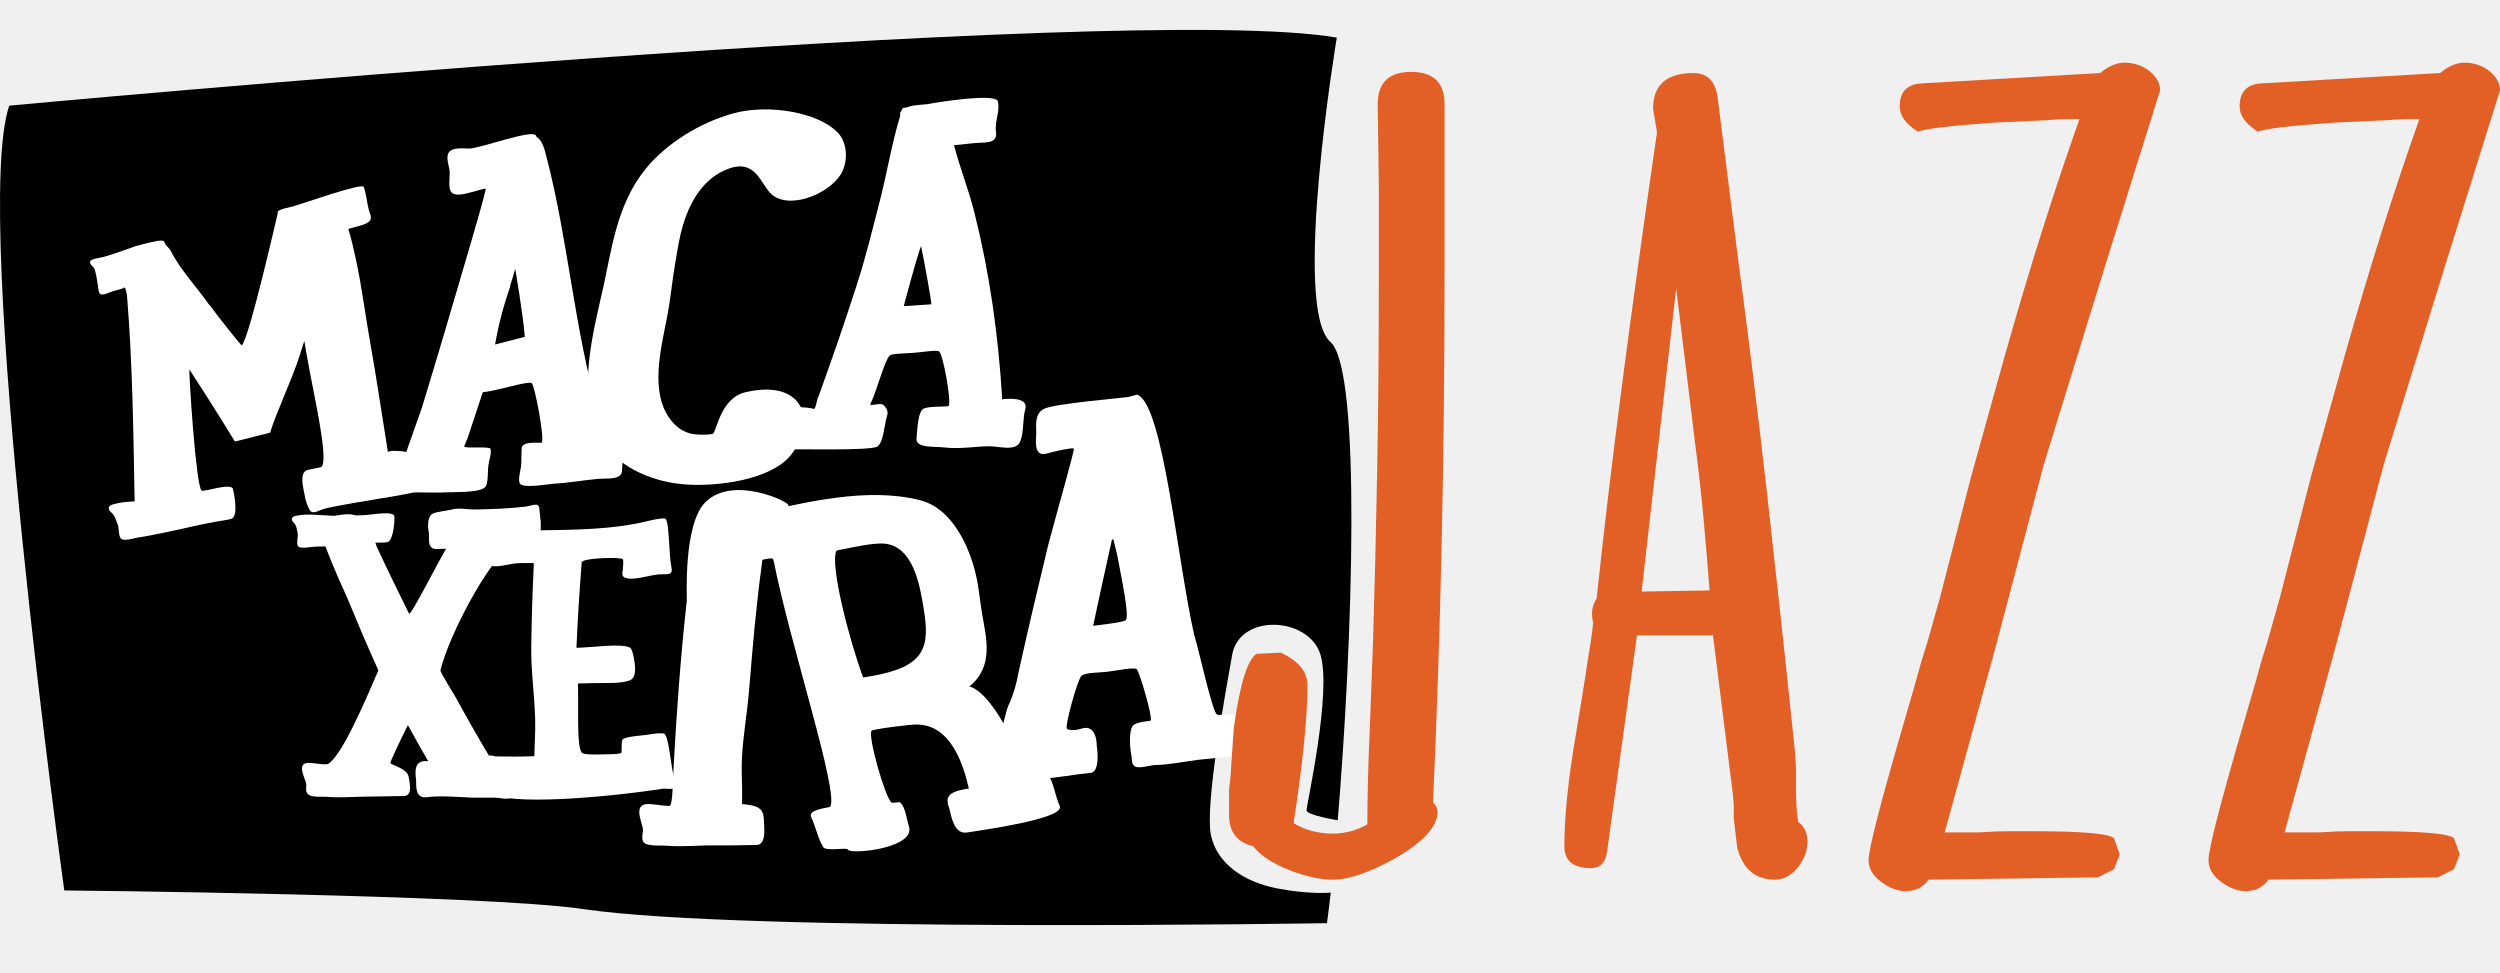
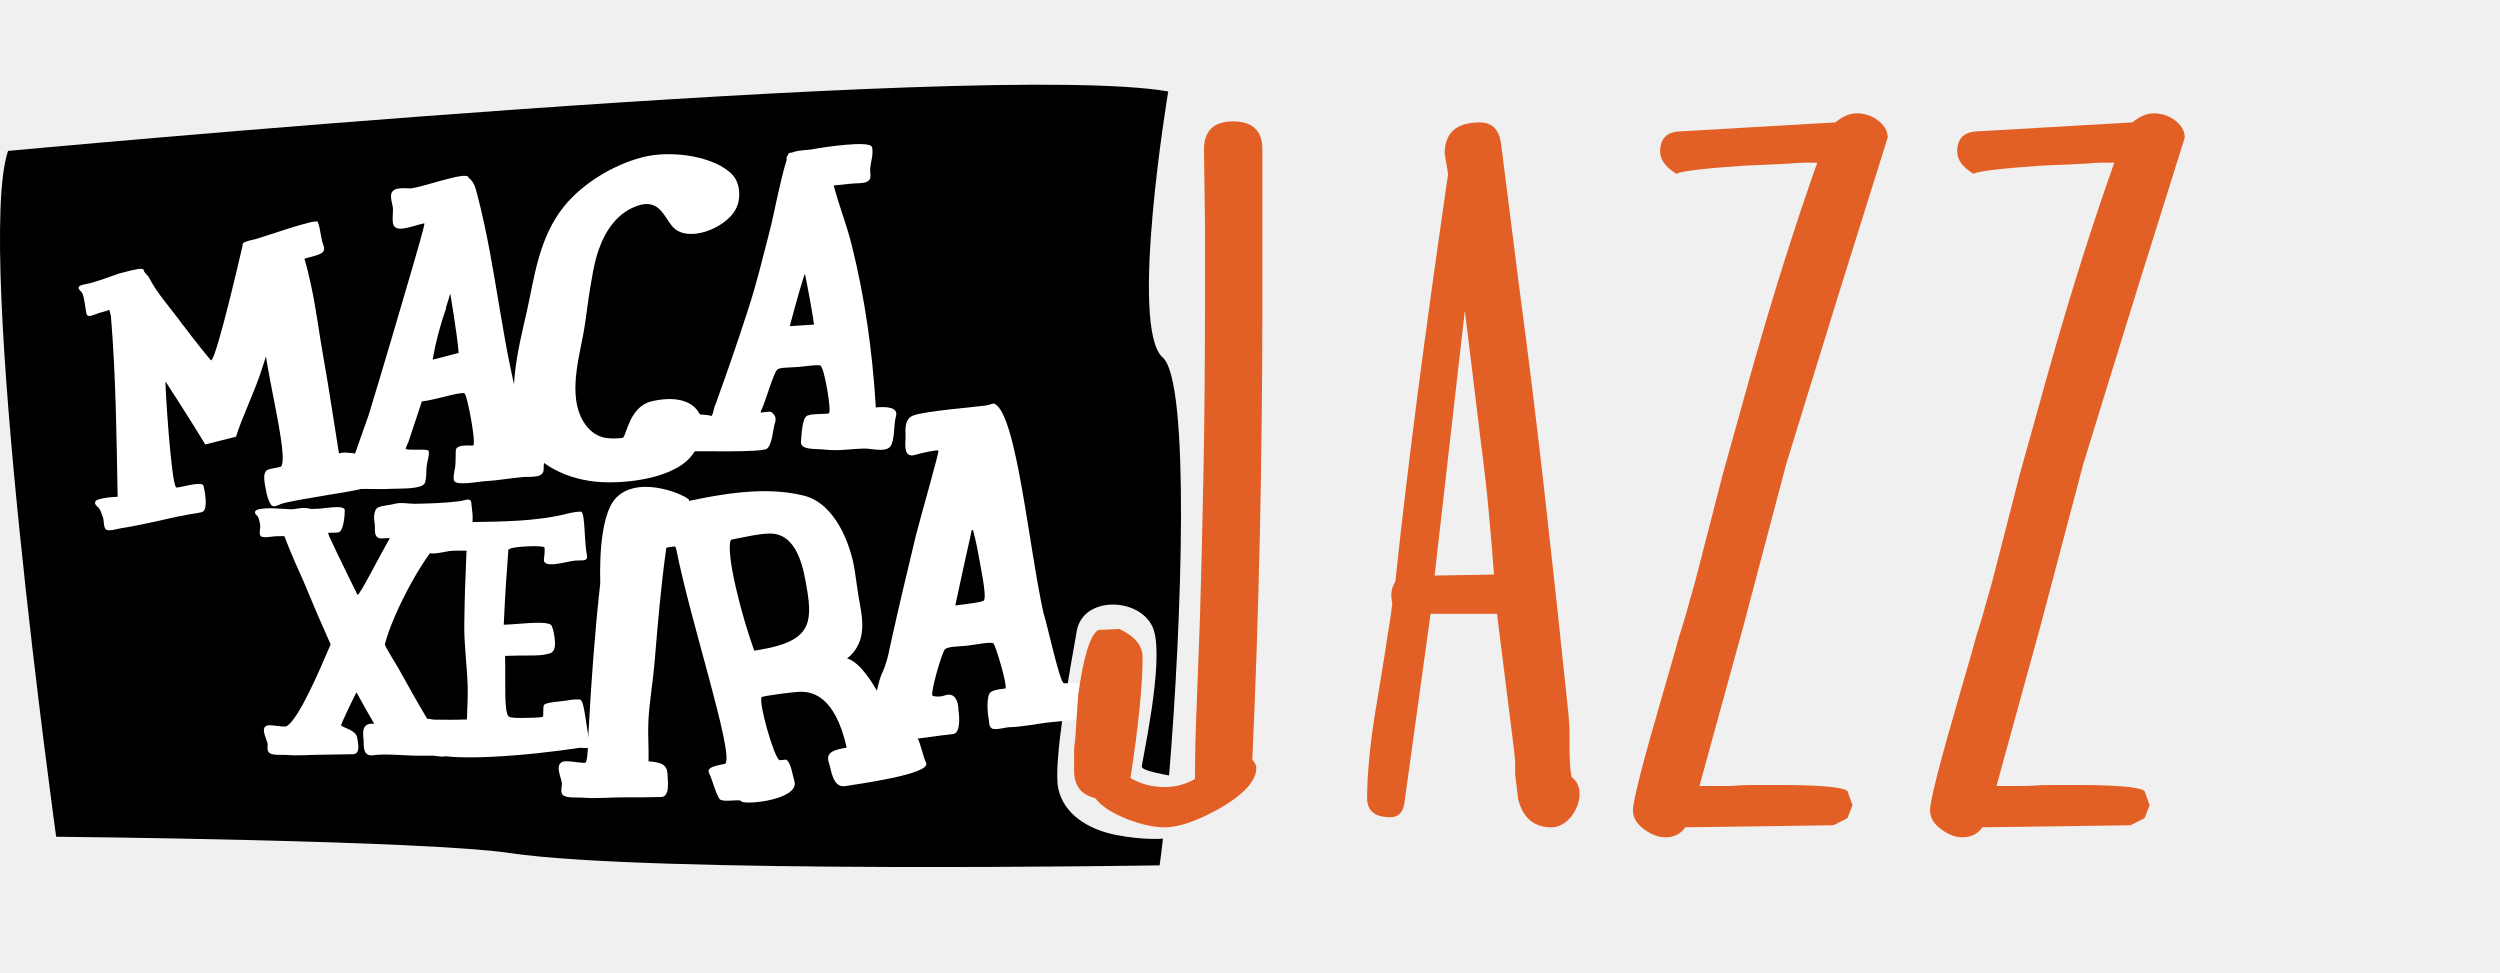
- <svg xmlns="http://www.w3.org/2000/svg" version="1.1" id="svg3013" x="0px" y="0px" width="167.15px" height="65px" viewBox="27.699 -1.933 167.15 65" enable-background="new 27.699 -1.933 167.15 65" xml:space="preserve">
+ <svg xmlns="http://www.w3.org/2000/svg" version="1.1" id="svg3013" x="0px" y="0px" width="167.15px" height="65px" viewBox="0 0 167.15 65" enable-background="new 0 0 167.15 65" xml:space="preserve">
  <g>
-     <path d="M116.673,57.746c-0.085,0.757-0.171,1.445-0.255,2.044c0,0-39.064,0.643-49.666-0.936   c-6.635-0.985-34.755-1.252-34.755-1.252s-6.241-44.932-3.682-52.47c0,0,74.796-6.984,88.763-4.55c0,0-3.025,18.088-0.423,20.354   c2.104,1.831,1.465,20.289,0.485,31.975c0,0-2.066-0.338-2.084-0.657c-0.018-0.323,1.707-7.907,0.924-10.433   c-0.783-2.522-5.402-2.773-5.901,0.035c-0.498,2.808-1.814,10.06-1.422,12.017c0.39,1.956,2.238,3.161,4.408,3.589   C115.233,57.886,116.673,57.746,116.673,57.746" />
-     <path fill="#FFFFFF" d="M49.248,32.125c-0.322,0.108-0.662,0.368-0.855,0.017c-0.178-0.326-0.284-0.672-0.34-1.047   c-0.005-0.036-0.009-0.054-0.015-0.085c0.005,0.031,0.008,0.049,0.015,0.085c-0.05-0.317-0.385-1.433,0.203-1.601   c0.333-0.095,0.911-0.162,0.957-0.225c0.465-0.636-0.585-4.998-1.004-7.457c-0.064-0.381-0.097-0.57-0.164-0.949   c-0.127,0.399-0.19,0.597-0.32,0.997c-0.462,1.486-1.59,3.86-1.965,5.135c-0.956,0.244-1.428,0.361-2.356,0.593   c-1.11-1.851-3.037-4.813-3.037-4.813c-0.062,0.023,0.427,7.842,0.815,8.1c0.14,0.09,1.973-0.543,2.088-0.124   c0.079,0.288,0.368,1.722-0.049,1.977c-0.146,0.091-0.823,0.164-1.089,0.219c-0.494,0.096-1.008,0.185-1.461,0.295   c-0.831,0.195-2.992,0.664-3.751,0.764c-0.254,0.034-0.877,0.258-1.111,0.09c-0.199-0.143-0.149-0.762-0.238-0.956   c-0.086-0.188-0.179-0.616-0.427-0.806c-0.196-0.147-0.289-0.424,0.07-0.533c0.45-0.138,0.975-0.192,1.487-0.21   c-0.085-4.598-0.136-9.196-0.512-13.782c-0.038-0.183-0.093-0.485-0.146-0.512c-0.036-0.019-0.104,0.052-0.215,0.079   c-0.328,0.078-0.684,0.191-1.029,0.327c-0.519,0.203-0.491-0.162-0.523-0.335c-0.088-0.479-0.12-0.953-0.268-1.33   c-0.064-0.167-0.379-0.319-0.274-0.511c0.087-0.16,0.59-0.206,0.841-0.27c0.324-0.082,1.106-0.339,1.942-0.642   c0.016-0.003,0.023-0.006,0.038-0.009c0.104-0.056,0.292-0.104,0.632-0.194c0.753-0.196,1.434-0.359,1.494-0.19   c0.025,0.07,0.062,0.167,0.09,0.204c0.06,0.077,0.251,0.238,0.348,0.425c0.635,1.253,1.731,2.4,2.595,3.632   c-0.001-0.009-0.002-0.016-0.005-0.027c0.685,0.936,2.112,2.706,2.139,2.701c0.425-0.101,2.419-8.826,2.419-8.826   c-0.015-0.058-0.016-0.085,0.015-0.126c0.134-0.171,0.742-0.265,1.039-0.348c0.676-0.188,4.571-1.579,4.691-1.293   c0.165,0.394,0.212,0.996,0.333,1.484c0.114,0.461,0.478,0.822-0.572,1.108c-0.315,0.086-0.472,0.128-0.786,0.214   c0.206,0.672,0.36,1.355,0.508,2.038c0.395,1.82,0.625,3.724,0.958,5.581c0.436,2.427,0.792,4.917,1.2,7.417   c0.275-0.051,0.413-0.078,0.688-0.129c0.873-0.166,0.762,0.808,0.952,1.167c0.146,0.273,0.351,1.229,0.019,1.536   C55.146,31.13,50.189,31.813,49.248,32.125" />
-     <path fill="#FFFFFF" d="M53.389,28.532c0.199-0.469,0.902-0.308,1.473-0.248c0.416-1.172,0.626-1.758,1.038-2.934   c1.132-3.705,2.225-7.425,3.309-11.141c0.283-0.974,1.013-3.463,0.956-3.525c-0.032-0.034-0.503,0.12-0.765,0.186   c-0.481,0.12-1.333,0.416-1.567-0.02c-0.166-0.306-0.058-0.905-0.067-1.263c-0.012-0.358-0.228-0.83-0.121-1.196   C57.792,7.879,58.639,7.992,59.04,8c0.759,0.011,4.354-1.361,4.502-0.849c0,0.014,0,0.021,0,0.034   c0.445,0.295,0.56,0.852,0.691,1.358c1.479,5.654,1.865,11.652,3.538,17.325c-0.015-0.012-0.023-0.018-0.04-0.031   c0.152,0.5,0.228,0.75,0.38,1.252c0.448-0.042,0.782-0.009,1.012,0.077c0.468,0.173,0.158,1.864,0.17,2.31   c0.021,0.724-1.022,0.553-1.664,0.613c-0.972,0.091-1.95,0.269-2.947,0.321c-0.4,0.023-2.155,0.371-2.254-0.08   c-0.086-0.385,0.117-0.89,0.122-1.269c0.003-0.346,0.02-0.654,0.024-0.997c0.006-0.568,1.3-0.341,1.348-0.407   c0.201-0.28-0.478-3.853-0.672-3.974c-0.262-0.166-2.288,0.519-3.272,0.61c-0.415,1.27-0.627,1.901-1.048,3.165   c0-0.015,0-0.02,0.002-0.032c-0.047,0.101-0.208,0.485-0.193,0.5c0.123,0.146,1.726-0.043,1.764,0.164   c0.062,0.333-0.115,0.778-0.16,1.162c-0.044,0.374,0.01,0.825-0.126,1.257c-0.164,0.521-1.895,0.439-2.447,0.47   c-0.949,0.054-1.86-0.013-2.811,0.018c-0.573,0.019-1.843-0.001-1.716-0.648C53.354,29.774,53.172,29.045,53.389,28.532    M62.789,20.587c-0.12-1.522-0.643-4.548-0.643-4.548c-0.001,0-0.216,0.779-0.347,1.152c0.016-0.015,0.024-0.023,0.041-0.037   c-0.474,1.327-0.809,2.628-1.041,3.948C61.594,20.899,61.992,20.796,62.789,20.587" />
-     <path fill="#FFFFFF" d="M68.013,17.367c0.569-2.508,0.891-5.609,2.874-8.035c1.384-1.694,3.667-3.106,5.909-3.703   c2.307-0.614,5.656-0.058,6.948,1.339c0.604,0.652,0.68,1.881,0.196,2.708c-0.832,1.42-3.654,2.514-4.778,1.257   c-0.701-0.787-1.055-2.377-3.046-1.466c-1.634,0.748-2.403,2.443-2.772,3.719c-0.229,0.789-0.344,1.567-0.483,2.366   c-0.219,1.25-0.325,2.53-0.58,3.818c-0.419,2.122-1.142,4.98,0.274,6.79c0.288,0.37,0.683,0.708,1.244,0.877   c0.473,0.143,1.468,0.097,1.567,0.027c0.259-0.18,0.504-2.379,2.172-2.772c3.672-0.862,4.792,1.596,3.187,4.001   c-1.261,1.893-5.229,2.36-7.417,2.146c-2.73-0.265-4.868-1.667-5.646-3.375C66.338,24.154,67.313,20.457,68.013,17.367" />
-     <path fill="#FFFFFF" d="M95.917,27.57c-0.268,0.714-1.458,0.326-2.059,0.333c-0.923,0.007-2.021,0.207-3.041,0.079   c-0.64-0.082-1.917,0.073-1.837-0.619c0.004-0.041,0.006-0.061,0.011-0.102c-0.005,0.041-0.007,0.061-0.011,0.102   c0.045-0.396,0.058-1.825,0.504-1.99c0.469-0.174,1.568-0.081,1.641-0.171c0.198-0.25-0.356-3.419-0.639-3.637   c-0.154-0.121-1.143,0.053-1.739,0.096c-0.515,0.039-1.402,0.035-1.56,0.178c-0.329,0.302-0.794,2.109-1.239,3.135   c0.004-0.04,0.007-0.059,0.013-0.097c-0.013,0.097-0.08,0.254-0.071,0.262c0.048,0.045,0.702-0.131,0.842-0.018   c0.229,0.186,0.393,0.441,0.265,0.791c-0.156,0.426-0.21,1.745-0.644,2.013c-0.462,0.288-5.309,0.154-5.605,0.191   c-0.507,0.066-1.97,0.376-1.791-0.275c0.123-0.449,0.275-0.84,0.387-1.31c0.083-0.346,0.096-0.708,0.349-1.054   c0.237-0.326,2.109-0.171,2.352-0.092c0.029,0.01,0.062,0.038,0.078,0.029c0.159-0.107,0.162-0.612,0.315-0.876   c1.056-2.943,1.572-4.419,2.523-7.351c0.623-1.905,1.058-3.739,1.543-5.603c0.5-1.919,0.803-3.878,1.379-5.761   c0-0.073,0-0.109-0.001-0.182c0.001-0.092,0.078-0.131,0.114-0.226c0.038-0.094,0.076-0.128,0.076-0.128   c0.152-0.016,0.271-0.037,0.343-0.065c0.402-0.162,1.067-0.146,1.367-0.203c0.819-0.156,4.504-0.728,4.635-0.173   c0.157,0.674-0.226,1.34-0.127,2.025c0.126,0.861-0.755,0.691-1.512,0.77c-0.517,0.054-0.775,0.08-1.293,0.134   c0.396,1.527,0.984,2.982,1.37,4.529c1.02,4.09,1.58,8.082,1.846,12.357c-0.003,0.04-0.005,0.06-0.009,0.1   c0.901-0.097,1.734,0.009,1.559,0.653C96.062,26.089,96.173,26.888,95.917,27.57 M89.88,17.719   c-0.002,0.014-0.002,0.02-0.003,0.032c-0.172-1.103-0.589-3.215-0.589-3.215c-0.067,0-0.734,2.374-1.042,3.545   c0.001-0.014,0.001-0.019,0.003-0.031c-0.049,0.194-0.075,0.292-0.125,0.487c0.632-0.052,1.258-0.072,1.848-0.123   C89.935,18.136,89.918,17.997,89.88,17.719" />
-     <path fill="#FFFFFF" d="M61.911,34.519c-1.466,0.868-4.181,5.965-4.768,8.37c-0.023,0.097,0.879,1.551,1.001,1.764   c0.98,1.777,1.493,2.679,2.571,4.485c0.938-0.133,1.113,0.053,1.273,0.671c0.002,0.035,0.002,0.053,0.004,0.082   c-0.002-0.029-0.002-0.047-0.004-0.082c0.022,0.353,0.216,1.244-0.099,1.566c-0.191,0.196-0.79,0.032-1.071,0.023   c-0.523-0.012-1.11,0.018-1.638-0.006c-0.927-0.041-2.138-0.141-2.907-0.026c-0.849,0.126-0.731-0.763-0.753-1.111   c-0.021-0.35-0.195-1.117,0.408-1.279c0.111-0.026,0.237-0.021,0.397-0.021c-0.557-0.965-0.829-1.448-1.354-2.405   c-0.417,0.816-1.205,2.476-1.172,2.534c0.093,0.165,1.177,0.353,1.234,0.98c0.022,0.258,0.318,1.234-0.354,1.226   c-0.96,0.018-1.437,0.023-2.377,0.038c-0.926,0.006-1.863,0.091-2.737,0.015c-0.293-0.026-0.963,0.053-1.236-0.141   c-0.272-0.193-0.111-0.599-0.165-0.78c-0.127-0.452-0.673-1.405,0.257-1.347c0.396,0.023,1.075,0.162,1.233,0.06   c0.931-0.616,2.419-4.093,3.343-6.245c-0.875-1.956-1.283-2.921-2.068-4.814c-0.272-0.604-0.977-2.152-1.475-3.475   c-0.268,0.007-0.403,0.01-0.669,0.013c-0.26,0.005-0.93,0.167-1.136-0.006c-0.17-0.141,0.002-0.705-0.045-0.877   c-0.048-0.17-0.066-0.554-0.27-0.723c-0.167-0.137-0.221-0.386,0.183-0.462c0.764-0.146,1.476-0.035,2.169-0.01   c0.103,0.003,0.272,0.027,0.408,0.013c0.245-0.03,0.494-0.088,0.756-0.099c0.225-0.004,0.45,0.011,0.634,0.078   c0.227-0.007,0.34-0.01,0.568-0.018c0.495-0.018,2-0.324,2.021,0.1c0.013,0.264-0.059,1.503-0.43,1.689   c-0.114,0.059-0.58,0.044-0.848,0.051c0.051,0.15,0.078,0.227,0.127,0.373c0.001-0.011,0.001-0.017,0.001-0.023   c0.671,1.459,2.13,4.405,2.13,4.405c0.177,0.016,1.631-2.885,2.472-4.352c-0.206,0.008-0.31,0.011-0.515,0.018   c-0.837,0.107-0.576-0.802-0.64-1.095c-0.054-0.247-0.154-1.082,0.283-1.279c0.268-0.121,0.96-0.182,1.237-0.262   c0.466-0.139,1.122,0.004,1.548-0.003c1.076-0.021,2.288-0.056,3.382-0.192c0.443-0.056,0.825-0.289,0.927,0.044   c0.042,0.397,0.064,0.597,0.107,0.993c-0.016,0.314,0.12,1.328-0.563,1.419C62.861,34.455,62.11,34.397,61.911,34.519    M63.855,33.054c0-0.021,0.001-0.032,0.003-0.053C63.857,33.022,63.855,33.032,63.855,33.054" />
-     <path fill="#FFFFFF" d="M71.121,32.877c0.376-0.095,0.996-0.191,1.069-0.129c0.272,0.225,0.202,2.239,0.412,3.329   c0.091,0.482-0.356,0.359-0.875,0.393c-0.555,0.031-2.539,0.702-2.414-0.118c0.044-0.283,0.085-0.841,0.031-0.892   c-0.211-0.183-2.467-0.058-2.646,0.12c-0.005,0.007,0,0.027-0.035,0.027c-0.027,0.003-0.041,0.003-0.068,0.003   c-0.173,2.301-0.25,3.457-0.355,5.771c1.209-0.039,2.963-0.305,3.572-0.021c0.196,0.09,0.348,1.04,0.351,1.422   c0,0.233-0.029,0.668-0.378,0.786c-0.666,0.225-1.639,0.152-2.437,0.172c-0.403,0.011-0.604,0.015-1.005,0.025   c0.002,0.366,0.005,0.551,0.01,0.918c0.021,1.221-0.085,3.365,0.259,3.718c0.118,0.117,0.773,0.117,1.088,0.111   c0.522-0.012,1.449-0.006,1.535-0.105c0.058-0.07-0.004-0.584,0.063-0.848c0.072-0.27,1.44-0.308,1.739-0.376   c0.36-0.076,1.003-0.126,1.088-0.053c0.332,0.285,0.399,2.212,0.725,3.309c0.144,0.483-0.324,0.366-0.855,0.352   c0.044,0,0.063-0.003,0.107-0.003c-3.836,0.599-10.55,1.183-11.709,0.259c-0.169-0.139-0.169-1.449-0.289-1.928   c-0.044-0.173,0.047-0.325,0.215-0.478c0.16-0.146,0.343-0.003,0.578,0c0.774,0.012,1.574,0.021,2.364-0.009   c0.057,0,0.083,0,0.139,0c0.033-0.023,0.026-0.079,0.027-0.152c0.016-0.687,0.074-1.52,0.054-2.305   c-0.041-1.623-0.285-3.233-0.262-4.839c0.031-2.198,0.069-3.295,0.166-5.468c0.004-0.061,0.004-0.091,0.008-0.151   c-0.441-0.003-0.933-0.023-1.354,0.033c-0.524,0.075-1.595,0.403-1.74-0.076c-0.139-0.454,0.037-1.067-0.016-1.536   c-0.081-0.722,1.528-0.634,2.075-0.613c0.482,0.017,0.887,0.011,1.312,0.003C66.041,33.484,68.682,33.496,71.121,32.877" />
-     <path fill="#FFFFFF" d="M80.413,31.841c0.041,0.567-0.222,1.201-0.289,1.78c-0.067,0.582-1.018,0.486-1.182,0.623   c-0.142,0.112-0.226,0.959-0.288,1.404c-0.392,2.85-0.634,5.675-0.871,8.56c-0.127,1.55-0.399,3.028-0.476,4.507   c-0.055,1.056,0.036,2.018,0.009,3.003c0,0.047-0.002,0.067-0.002,0.117c0.05,0.003,0.077,0.003,0.126,0.003   c1.189,0.112,1.327,0.435,1.339,1.218c0.005,0.322,0.185,1.501-0.515,1.507c-0.865,0.015-1.845,0.038-2.729,0.026   c-1.137-0.015-2.122,0.117-3.242,0.023c-0.377-0.032-1.195,0.047-1.492-0.17s-0.075-0.745-0.12-0.977   c-0.104-0.557-0.686-1.713,0.463-1.64c0.452,0.029,1.277,0.18,1.356,0.103c0.178-0.167,0.182-1.633,0.229-2.463   c0.205-3.752,0.475-7.532,0.891-11.245c0.018-0.148-0.257-5.144,1.269-6.605C76.726,29.853,80.394,31.584,80.413,31.841" />
-     <path fill="#FFFFFF" d="M98.554,51.959c0.383,0.861-5.356,1.627-6.188,1.768c-0.952,0.162-1.077-1.267-1.213-1.653   c-0.243-0.684-0.105-1.044,1.126-1.256c0.078-0.015,0.119-0.018,0.198-0.032c-0.9-4.023-2.674-4.229-3.386-4.278   c-0.452-0.032-3.051,0.316-3.12,0.416c-0.262,0.388,0.93,4.537,1.339,4.801c0.083,0.05,0.505-0.044,0.545-0.021   c0.375,0.256,0.466,1.161,0.611,1.602c0.481,1.439-3.634,1.877-4.035,1.604c-0.01-0.009-0.052-0.053-0.06-0.059   c-0.202-0.127-1.453,0.152-1.637-0.153c-0.359-0.598-0.482-1.325-0.805-2.009c-0.004-0.012-0.006-0.018-0.009-0.029   c-0.178-0.489,1.236-0.589,1.282-0.653c0.627-0.892-2.679-10.879-3.761-16.378c0.001,0.014,0.002,0.018,0.004,0.031   c-0.014-0.093-0.063-0.233-0.079-0.243c-0.149-0.103-1.668,0.316-1.751,0.238c-0.288-0.268-0.325-1.342-0.4-1.866   c-0.084-0.585-0.08-1.154,0.701-1.327c3.644-0.812,7.762-1.851,11.302-0.95c2.361,0.602,3.532,3.634,3.861,5.644   c0.111,0.68,0.18,1.335,0.295,2.017c0.272,1.587,0.789,3.468-0.889,4.814c0.032-0.005,0.048-0.011,0.079-0.015   c1.914,0.699,3.601,5.586,4.099,5.885c0.167,0.103,1.021-0.188,1.193,0.126c0.324,0.584,0.404,1.326,0.687,1.947   C98.55,51.942,98.551,51.948,98.554,51.959 M86.532,34.406c-0.792,0.026-1.567,0.208-2.346,0.356   c-0.287,0.054-0.551,0.103-0.569,0.141c-0.423,0.911,0.79,5.721,1.789,8.463c0.181-0.031,0.272-0.046,0.452-0.076   c3.736-0.63,4.039-1.938,3.586-4.604C89.209,37.306,88.781,34.324,86.532,34.406" />
-     <path fill="#FFFFFF" d="M92.739,48.745c-0.046-0.334-0.235-0.704-0.121-1.076c0.114-0.372,0.683-0.155,1-0.214   c0.318-0.059,0.778-0.059,0.864-0.135c0.219-0.203,0.37-1.495,0.697-2.23c0.001,0.012,0.002,0.02,0.002,0.032   c0.288-0.661,0.483-1.353,0.596-2.004c0.745-3.365,1.16-5.086,1.987-8.537c0.474-1.847,1.804-6.432,1.73-6.521   c-0.069-0.086-1.285,0.177-1.801,0.329c-0.884,0.26-0.73-0.841-0.712-1.295c0.019-0.495-0.169-1.398,0.566-1.713   c0.802-0.343,5.12-0.697,5.544-0.766c0.298-0.049,0.591-0.187,0.68-0.147c1.719,0.774,2.634,11.044,3.791,16.145   c0-0.017,0-0.023,0-0.037c0.347,1.16,1.187,5.068,1.506,5.263c0.222,0.134,1.382-0.349,1.533,0.572c0,0.013,0,0.018,0,0.033   c0.018,0.434,0.216,1.804-0.248,2.079c-0.261,0.158-2.049,0.284-2.552,0.346c-0.893,0.111-1.913,0.329-2.865,0.35   c-0.33,0.009-0.962,0.223-1.288,0.12c-0.335-0.103-0.261-0.602-0.309-0.789c-0.074-0.305-0.223-1.76,0.174-2.027   c0.329-0.22,1.1-0.242,1.119-0.272c0.148-0.216-0.749-3.303-0.938-3.449c-0.177-0.137-1.313,0.1-2,0.182   c-0.558,0.066-1.389,0.038-1.685,0.264c-0.241,0.186-1.125,3.319-0.976,3.544c0.055,0.082,0.539,0.141,0.924,0.003   c1.102-0.393,1.071,1.12,1.071,1.12c-0.001,0,0,0,0,0s0.292,1.769-0.431,1.833c-1.152,0.103-2.257,0.338-3.328,0.388   c-1.159,0.062-2.4,0.129-3.606,0.337C92.769,50.622,92.803,49.2,92.739,48.745 M100.785,39.909c0.737-0.094,2.08-0.246,2.187-0.384   c0.252-0.324-0.304-2.832-0.531-4.119c-0.062-0.349-0.197-0.839-0.267-1.141c-0.006-0.026,0-0.173-0.129-0.12   C101.529,36.464,101.274,37.622,100.785,39.909" />
-     <path fill="#E26026" d="M124.087,34.46c-0.128,5.854-0.321,11.608-0.577,17.258c0.205,0.205,0.307,0.414,0.307,0.616   c0,0.979-0.924,2.006-2.772,3.082c-1.746,0.977-3.157,1.467-4.237,1.467c-0.822,0-1.771-0.208-2.852-0.619   c-1.18-0.463-2.002-1-2.464-1.616c-1.079-0.258-1.617-0.953-1.617-2.082v-0.924v-0.695c0-0.202,0.025-0.434,0.077-0.694   l0.232-3.467c0.41-2.976,0.924-4.647,1.541-5.007l1.619-0.075c1.179,0.562,1.771,1.282,1.771,2.157   c0,2.155-0.309,5.238-0.926,9.245c0.77,0.46,1.644,0.694,2.62,0.694c0.821,0,1.593-0.208,2.312-0.618   c0-0.871,0.013-1.824,0.037-2.851c0.025-1.026,0.065-2.132,0.115-3.312l0.231-6.165c0.105-3.441,0.195-7.189,0.271-11.247   c0.078-4.058,0.113-8.5,0.113-13.329v-5.624l-0.076-5.625c0-1.437,0.745-2.156,2.235-2.156c1.489,0,2.234,0.719,2.234,2.156v11.326   C124.281,22.57,124.216,28.605,124.087,34.46" />
-     <path fill="#E26026" d="M145.853,31.148c0.614,5.442,1.233,11.146,1.849,17.104l0.076,1.155v1.231c0,0.514,0.015,0.977,0.038,1.388   c0.026,0.413,0.064,0.744,0.116,1c0.41,0.311,0.617,0.747,0.617,1.313c0,0.563-0.207,1.129-0.617,1.692   c-0.462,0.565-0.976,0.851-1.538,0.851c-1.338,0-2.186-0.722-2.546-2.159l-0.23-1.927v-0.924l-0.077-0.847l-1.312-10.479h-5.082   l-2.003,14.485c-0.104,0.719-0.464,1.079-1.079,1.079c-1.183,0-1.773-0.49-1.773-1.464s0.064-2.094,0.192-3.352   c0.129-1.259,0.321-2.634,0.579-4.124l0.616-3.771c0.104-0.721,0.203-1.386,0.31-2.002c0.101-0.619,0.179-1.182,0.229-1.698   c-0.152-0.615-0.076-1.154,0.233-1.617c0.462-4.365,1.026-9.117,1.693-14.251c0.669-5.137,1.439-10.71,2.313-16.718   c0.05-0.051,0.023-0.334-0.079-0.848l-0.077-0.462l-0.078-0.463c0-1.592,0.9-2.389,2.698-2.389c0.924,0,1.464,0.539,1.616,1.618   l1.387,10.941C144.594,20.491,145.236,25.703,145.853,31.148 M141.614,32.917c-0.152-1.693-0.358-3.517-0.614-5.469l-0.618-5.083   l-0.614-5.008l-2.311,20.261L142,37.542C141.898,36.157,141.767,34.614,141.614,32.917" />
-     <path fill="#E26026" d="M155.79,43.627l0.386-1.383l0.386-1.235l0.848-3.004l2.082-8.09l2.234-8.013   c0.871-3.082,1.719-5.92,2.543-8.514c0.821-2.594,1.643-5.045,2.463-7.358h-0.847c-0.361,0-0.824,0.026-1.388,0.078l-3.391,0.154   c-1.489,0.102-2.671,0.205-3.542,0.308c-0.873,0.104-1.414,0.206-1.619,0.309c-0.821-0.515-1.233-1.079-1.233-1.695   c0-0.976,0.488-1.489,1.464-1.542l11.941-0.692c0.565-0.463,1.104-0.694,1.618-0.694c0.562,0,1.08,0.154,1.542,0.462   c0.564,0.41,0.847,0.873,0.847,1.387l-3.621,11.556l-2.618,8.475l-1.542,5.007l-3.236,12.25l-3.387,12.328h2.308   c0.721-0.05,1.376-0.079,1.965-0.079h1.657c3.238,0,5.033,0.155,5.392,0.464l0.386,1.079l-0.386,1l-1.077,0.54l-11.326,0.155   c-0.358,0.516-0.874,0.769-1.54,0.769c-0.516,0-1.053-0.206-1.619-0.616c-0.564-0.411-0.848-0.897-0.848-1.464   c0-0.718,0.771-3.725,2.312-9.013L155.79,43.627z" />
-     <path fill="#E26026" d="M178.518,43.627l0.385-1.383l0.385-1.235l0.849-3.004l2.079-8.09l2.235-8.013   c0.872-3.082,1.72-5.92,2.543-8.514c0.82-2.594,1.644-5.045,2.465-7.358h-0.848c-0.359,0-0.821,0.026-1.386,0.078l-3.391,0.154   c-1.488,0.102-2.67,0.205-3.544,0.308c-0.872,0.104-1.412,0.206-1.619,0.309c-0.821-0.515-1.231-1.079-1.231-1.695   c0-0.976,0.486-1.489,1.463-1.542l11.942-0.692c0.564-0.463,1.104-0.694,1.617-0.694c0.566,0,1.08,0.154,1.54,0.462   c0.566,0.41,0.848,0.873,0.848,1.387l-3.619,11.556l-2.62,8.475l-1.54,5.007l-3.236,12.25l-3.39,12.328h2.31   c0.72-0.05,1.375-0.079,1.965-0.079h1.656c3.236,0,5.033,0.155,5.396,0.464l0.386,1.079l-0.386,1l-1.081,0.54l-11.325,0.155   c-0.36,0.516-0.873,0.769-1.541,0.769c-0.513,0-1.051-0.206-1.617-0.616c-0.564-0.411-0.849-0.897-0.849-1.464   c0-0.718,0.771-3.725,2.312-9.013L178.518,43.627z" />
+     <path d="M77.755,56.071c-0.074,0.661-0.149,1.263-0.223,1.786c0,0-34.138,0.562-43.404-0.818   c-5.798-0.86-30.373-1.095-30.373-1.095s-5.454-39.266-3.217-45.854c0,0,65.365-6.103,77.57-3.976c0,0-2.643,15.807-0.369,17.788   c1.838,1.6,1.28,17.73,0.424,27.943c0,0-1.806-0.295-1.821-0.574c-0.016-0.282,1.492-6.909,0.808-9.118   c-0.685-2.203-4.721-2.423-5.157,0.03c-0.436,2.455-1.585,8.792-1.243,10.503c0.34,1.709,1.956,2.763,3.853,3.136   C76.497,56.193,77.755,56.071,77.755,56.071" />
+     <path fill="#FFFFFF" d="M18.831,33.681c-0.281,0.094-0.579,0.321-0.747,0.015c-0.156-0.285-0.249-0.587-0.297-0.914   c-0.005-0.033-0.009-0.049-0.014-0.075c0.004,0.026,0.007,0.042,0.014,0.075c-0.044-0.278-0.337-1.253,0.177-1.4   c0.291-0.083,0.796-0.142,0.836-0.197c0.407-0.556-0.511-4.368-0.877-6.517c-0.056-0.333-0.084-0.498-0.144-0.83   c-0.111,0.349-0.166,0.522-0.279,0.871c-0.404,1.299-1.391,3.374-1.718,4.488c-0.834,0.213-1.248,0.315-2.059,0.518   c-0.97-1.618-2.654-4.206-2.654-4.206c-0.054,0.02,0.373,6.853,0.712,7.079c0.122,0.078,1.724-0.474,1.825-0.108   c0.069,0.252,0.322,1.505-0.042,1.729c-0.128,0.078-0.72,0.144-0.953,0.19c-0.431,0.084-0.881,0.162-1.277,0.258   c-0.726,0.172-2.614,0.581-3.278,0.668c-0.222,0.029-0.767,0.225-0.97,0.078c-0.174-0.125-0.131-0.666-0.208-0.834   c-0.075-0.165-0.156-0.539-0.373-0.705c-0.171-0.129-0.252-0.371,0.061-0.467c0.394-0.119,0.853-0.166,1.3-0.184   c-0.074-4.017-0.119-8.036-0.447-12.043c-0.034-0.16-0.081-0.423-0.128-0.447c-0.031-0.017-0.09,0.045-0.188,0.069   c-0.287,0.068-0.598,0.167-0.899,0.286c-0.453,0.177-0.429-0.142-0.457-0.293c-0.077-0.418-0.105-0.833-0.235-1.162   c-0.056-0.146-0.331-0.279-0.239-0.447c0.076-0.14,0.515-0.18,0.734-0.236c0.284-0.071,0.967-0.296,1.698-0.561   c0.014-0.003,0.02-0.005,0.033-0.008c0.09-0.049,0.255-0.091,0.552-0.169c0.658-0.172,1.253-0.314,1.306-0.166   c0.021,0.061,0.054,0.146,0.079,0.178c0.052,0.067,0.219,0.208,0.304,0.372c0.555,1.095,1.513,2.098,2.268,3.174   c-0.001-0.007-0.002-0.014-0.004-0.023c0.599,0.818,1.846,2.365,1.87,2.361c0.371-0.088,2.114-7.713,2.114-7.713   c-0.014-0.051-0.015-0.074,0.013-0.11c0.117-0.149,0.649-0.232,0.908-0.305c0.59-0.164,3.995-1.38,4.1-1.13   c0.144,0.345,0.186,0.871,0.291,1.297c0.099,0.403,0.417,0.719-0.5,0.969c-0.275,0.075-0.413,0.112-0.687,0.187   c0.18,0.587,0.315,1.184,0.444,1.781c0.346,1.59,0.546,3.254,0.837,4.877c0.381,2.121,0.692,4.297,1.049,6.482   c0.241-0.045,0.361-0.068,0.601-0.113c0.763-0.145,0.667,0.707,0.832,1.02c0.128,0.238,0.308,1.074,0.017,1.342   C23.986,32.811,19.654,33.407,18.831,33.681" />
+     <path fill="#FFFFFF" d="M22.451,30.541c0.173-0.41,0.788-0.269,1.287-0.217c0.363-1.024,0.547-1.537,0.907-2.564   c0.989-3.238,1.944-6.489,2.891-9.736c0.248-0.851,0.886-3.026,0.835-3.081c-0.028-0.03-0.439,0.105-0.668,0.163   c-0.421,0.105-1.165,0.364-1.37-0.018c-0.145-0.268-0.05-0.791-0.058-1.104c-0.011-0.313-0.2-0.726-0.106-1.045   c0.128-0.447,0.869-0.349,1.219-0.342c0.663,0.01,3.805-1.189,3.934-0.742c0,0.012,0,0.018,0,0.03   c0.389,0.258,0.49,0.745,0.604,1.187c1.292,4.941,1.63,10.183,3.092,15.141c-0.014-0.011-0.021-0.016-0.035-0.027   c0.132,0.437,0.199,0.656,0.332,1.094c0.392-0.037,0.684-0.008,0.884,0.067c0.409,0.151,0.138,1.629,0.148,2.019   c0.019,0.633-0.893,0.483-1.454,0.536c-0.849,0.079-1.704,0.234-2.575,0.28c-0.35,0.021-1.884,0.325-1.97-0.069   c-0.076-0.337,0.102-0.778,0.105-1.109c0.003-0.303,0.018-0.571,0.021-0.872c0.005-0.496,1.136-0.298,1.178-0.355   c0.176-0.245-0.417-3.367-0.587-3.473c-0.229-0.146-2,0.453-2.859,0.533c-0.362,1.11-0.548,1.661-0.916,2.766   c0-0.013,0-0.018,0.002-0.028c-0.042,0.088-0.182,0.424-0.169,0.437c0.108,0.127,1.508-0.038,1.542,0.144   c0.055,0.291-0.1,0.68-0.14,1.015c-0.038,0.327,0.01,0.721-0.11,1.099c-0.143,0.454-1.656,0.384-2.138,0.41   c-0.83,0.048-1.626-0.011-2.457,0.017c-0.501,0.016-1.61-0.002-1.5-0.566C22.42,31.626,22.26,30.989,22.451,30.541 M30.665,23.597   c-0.105-1.33-0.562-3.975-0.562-3.975c-0.001,0-0.189,0.681-0.304,1.007c0.015-0.013,0.021-0.02,0.036-0.032   c-0.414,1.16-0.707,2.297-0.91,3.45C29.62,23.87,29.969,23.78,30.665,23.597" />
+     <path fill="#FFFFFF" d="M35.231,20.783c0.497-2.192,0.779-4.902,2.512-7.022c1.209-1.48,3.205-2.714,5.164-3.236   c2.017-0.537,4.943-0.051,6.072,1.17c0.528,0.57,0.594,1.644,0.172,2.367c-0.727,1.241-3.194,2.197-4.176,1.099   c-0.613-0.688-0.922-2.077-2.662-1.281c-1.428,0.653-2.1,2.135-2.423,3.25c-0.2,0.689-0.3,1.37-0.421,2.067   c-0.191,1.093-0.284,2.211-0.507,3.337c-0.366,1.854-0.998,4.352,0.24,5.934c0.25,0.323,0.596,0.619,1.086,0.766   c0.414,0.125,1.283,0.084,1.37,0.023c0.226-0.157,0.44-2.079,1.898-2.422c3.209-0.753,4.188,1.395,2.786,3.497   c-1.103,1.654-4.57,2.062-6.482,1.876c-2.386-0.232-4.254-1.458-4.935-2.951C33.766,26.714,34.619,23.484,35.231,20.783" />
+     <path fill="#FFFFFF" d="M59.616,29.7c-0.234,0.624-1.274,0.285-1.799,0.291c-0.807,0.006-1.767,0.181-2.658,0.069   c-0.56-0.071-1.675,0.064-1.605-0.541c0.003-0.036,0.005-0.053,0.009-0.089c-0.004,0.036-0.006,0.053-0.009,0.089   c0.04-0.346,0.05-1.595,0.44-1.739c0.41-0.152,1.37-0.071,1.434-0.149c0.173-0.218-0.311-2.988-0.558-3.178   c-0.135-0.106-0.999,0.046-1.52,0.084c-0.45,0.034-1.225,0.03-1.363,0.155c-0.288,0.264-0.694,1.843-1.083,2.74   c0.003-0.035,0.006-0.052,0.011-0.085c-0.011,0.085-0.07,0.222-0.062,0.229c0.042,0.039,0.613-0.115,0.736-0.016   c0.2,0.163,0.343,0.385,0.231,0.691c-0.136,0.372-0.183,1.525-0.562,1.759c-0.404,0.252-4.64,0.135-4.899,0.167   c-0.443,0.058-1.721,0.329-1.565-0.241c0.107-0.392,0.24-0.734,0.338-1.145c0.072-0.303,0.084-0.619,0.305-0.921   c0.208-0.285,1.843-0.149,2.055-0.081c0.026,0.009,0.055,0.033,0.068,0.026c0.139-0.094,0.142-0.535,0.276-0.766   c0.922-2.572,1.373-3.862,2.204-6.424c0.544-1.665,0.925-3.268,1.349-4.896c0.437-1.677,0.702-3.389,1.205-5.034   c0-0.064,0-0.096-0.001-0.159c0.001-0.081,0.068-0.115,0.1-0.198c0.034-0.083,0.067-0.112,0.067-0.112   c0.133-0.014,0.236-0.032,0.299-0.057c0.352-0.142,0.933-0.128,1.195-0.178c0.716-0.136,3.936-0.636,4.05-0.151   c0.138,0.589-0.197,1.171-0.111,1.77c0.11,0.752-0.66,0.604-1.321,0.673c-0.451,0.047-0.677,0.07-1.13,0.117   c0.346,1.334,0.86,2.606,1.198,3.958c0.891,3.574,1.38,7.062,1.613,10.799c-0.002,0.035-0.004,0.052-0.008,0.087   c0.787-0.085,1.515,0.008,1.362,0.571C59.743,28.405,59.84,29.104,59.616,29.7 M54.34,21.091c-0.002,0.012-0.002,0.018-0.002,0.028   c-0.15-0.964-0.515-2.809-0.515-2.809c-0.058,0-0.641,2.075-0.911,3.098c0.001-0.012,0.001-0.017,0.002-0.027   c-0.042,0.17-0.066,0.255-0.109,0.426c0.552-0.045,1.1-0.063,1.616-0.107C54.389,21.455,54.373,21.334,54.34,21.091" />
+     <path fill="#FFFFFF" d="M29.898,35.773c-1.281,0.758-3.653,5.212-4.166,7.313c-0.021,0.085,0.768,1.355,0.875,1.541   c0.856,1.554,1.305,2.342,2.246,3.921c0.82-0.117,0.973,0.046,1.113,0.586c0.002,0.03,0.002,0.046,0.003,0.071   c-0.001-0.025-0.001-0.041-0.003-0.071c0.019,0.309,0.189,1.087-0.086,1.368c-0.167,0.171-0.69,0.028-0.936,0.021   c-0.458-0.011-0.971,0.016-1.432-0.005c-0.811-0.036-1.869-0.124-2.541-0.023c-0.742,0.11-0.639-0.666-0.658-0.971   c-0.019-0.307-0.171-0.976,0.356-1.117c0.097-0.023,0.207-0.019,0.347-0.019c-0.486-0.844-0.725-1.266-1.183-2.103   c-0.364,0.714-1.053,2.164-1.025,2.215c0.082,0.145,1.029,0.309,1.079,0.856c0.02,0.226,0.278,1.078-0.309,1.071   c-0.84,0.017-1.256,0.02-2.078,0.033c-0.809,0.006-1.627,0.08-2.392,0.013c-0.256-0.022-0.841,0.048-1.08-0.122   c-0.237-0.169-0.098-0.523-0.145-0.683c-0.111-0.394-0.588-1.227,0.225-1.177c0.347,0.02,0.939,0.141,1.078,0.053   c0.813-0.538,2.114-3.577,2.921-5.457c-0.765-1.711-1.121-2.554-1.807-4.208c-0.238-0.527-0.854-1.881-1.29-3.036   c-0.234,0.005-0.353,0.009-0.584,0.011c-0.227,0.005-0.812,0.146-0.993-0.006c-0.148-0.123,0.002-0.615-0.039-0.766   c-0.042-0.148-0.058-0.484-0.236-0.632c-0.146-0.12-0.193-0.337,0.16-0.403c0.667-0.128,1.29-0.03,1.896-0.01   c0.09,0.004,0.237,0.023,0.356,0.012c0.214-0.025,0.432-0.076,0.662-0.086c0.196-0.004,0.393,0.01,0.554,0.067   c0.198-0.005,0.297-0.009,0.496-0.016c0.433-0.015,1.748-0.283,1.767,0.087c0.011,0.231-0.051,1.314-0.375,1.477   c-0.1,0.052-0.507,0.038-0.742,0.045c0.045,0.131,0.068,0.198,0.111,0.325c0-0.009,0-0.014,0-0.02   c0.586,1.275,1.862,3.85,1.862,3.85c0.155,0.014,1.425-2.521,2.16-3.804c-0.18,0.007-0.271,0.01-0.451,0.017   c-0.731,0.093-0.502-0.702-0.559-0.958c-0.047-0.215-0.135-0.945,0.248-1.117c0.234-0.105,0.839-0.159,1.082-0.229   c0.407-0.121,0.98,0.003,1.353-0.003c0.94-0.019,2-0.049,2.956-0.169c0.387-0.048,0.721-0.252,0.81,0.04   c0.037,0.347,0.057,0.521,0.094,0.867c-0.015,0.274,0.105,1.161-0.493,1.24C30.728,35.717,30.072,35.665,29.898,35.773    M31.597,34.492c0-0.018,0.001-0.028,0.003-0.047C31.599,34.464,31.597,34.473,31.597,34.492" />
+     <path fill="#FFFFFF" d="M37.947,34.338c0.329-0.083,0.871-0.168,0.935-0.113c0.237,0.197,0.177,1.956,0.36,2.909   c0.08,0.421-0.311,0.313-0.765,0.345c-0.485,0.026-2.219,0.612-2.109-0.104c0.038-0.247,0.074-0.734,0.026-0.779   c-0.185-0.159-2.156-0.05-2.312,0.105c-0.004,0.006,0,0.023-0.031,0.023c-0.024,0.002-0.036,0.002-0.059,0.002   c-0.152,2.012-0.219,3.021-0.311,5.044c1.057-0.034,2.589-0.267,3.122-0.02c0.171,0.08,0.304,0.91,0.306,1.244   c0,0.204-0.025,0.584-0.33,0.687c-0.582,0.196-1.432,0.134-2.129,0.15c-0.353,0.01-0.528,0.013-0.879,0.022   c0.002,0.319,0.005,0.481,0.009,0.802c0.018,1.067-0.074,2.94,0.226,3.248c0.104,0.103,0.675,0.103,0.951,0.098   c0.457-0.011,1.267-0.005,1.342-0.092c0.05-0.061-0.003-0.51,0.055-0.741c0.063-0.235,1.259-0.269,1.52-0.328   c0.315-0.066,0.876-0.11,0.951-0.047c0.29,0.25,0.349,1.934,0.634,2.893c0.125,0.422-0.283,0.319-0.748,0.308   c0.039,0,0.056-0.003,0.094-0.003c-3.353,0.523-9.221,1.033-10.233,0.227c-0.147-0.121-0.147-1.267-0.252-1.685   c-0.039-0.152,0.041-0.284,0.188-0.419c0.14-0.127,0.3-0.001,0.505,0c0.676,0.011,1.376,0.02,2.065-0.008c0.05,0,0.072,0,0.122,0   c0.029-0.02,0.022-0.068,0.023-0.132c0.015-0.601,0.065-1.329,0.048-2.015c-0.036-1.419-0.249-2.826-0.229-4.229   c0.027-1.92,0.061-2.879,0.145-4.778c0.004-0.054,0.004-0.079,0.008-0.132c-0.386-0.003-0.816-0.021-1.184,0.029   c-0.457,0.065-1.394,0.352-1.521-0.066c-0.121-0.396,0.032-0.933-0.014-1.342c-0.071-0.632,1.335-0.556,1.813-0.536   c0.421,0.015,0.775,0.01,1.146,0.002C33.507,34.869,35.816,34.879,37.947,34.338" />
+     <path fill="#FFFFFF" d="M46.067,33.432c0.036,0.496-0.194,1.051-0.253,1.557c-0.058,0.508-0.889,0.425-1.033,0.544   c-0.125,0.098-0.198,0.838-0.251,1.228c-0.342,2.49-0.554,4.959-0.761,7.48c-0.111,1.354-0.349,2.646-0.416,3.938   c-0.048,0.923,0.031,1.763,0.008,2.624c0,0.042-0.001,0.059-0.001,0.103c0.043,0.003,0.067,0.003,0.11,0.003   c1.039,0.098,1.16,0.38,1.17,1.064c0.004,0.281,0.162,1.311-0.45,1.316c-0.756,0.014-1.613,0.034-2.385,0.022   c-0.993-0.013-1.854,0.103-2.833,0.02c-0.329-0.027-1.043,0.042-1.304-0.148c-0.26-0.189-0.065-0.65-0.104-0.854   c-0.091-0.486-0.6-1.496,0.404-1.433c0.395,0.024,1.115,0.157,1.185,0.09c0.156-0.146,0.16-1.427,0.201-2.152   c0.179-3.279,0.415-6.582,0.778-9.826c0.016-0.13-0.225-4.496,1.109-5.773C42.845,31.694,46.051,33.207,46.067,33.432" />
+     <path fill="#FFFFFF" d="M61.921,51.014c0.334,0.753-4.681,1.422-5.408,1.545c-0.832,0.142-0.941-1.107-1.06-1.444   c-0.212-0.598-0.092-0.913,0.984-1.098c0.068-0.014,0.104-0.016,0.173-0.028c-0.787-3.515-2.336-3.696-2.959-3.738   c-0.395-0.027-2.667,0.276-2.726,0.363c-0.229,0.34,0.812,3.965,1.17,4.195c0.073,0.045,0.441-0.037,0.477-0.018   c0.328,0.224,0.407,1.015,0.533,1.4c0.421,1.257-3.176,1.641-3.525,1.401c-0.009-0.009-0.046-0.046-0.053-0.052   c-0.176-0.11-1.27,0.133-1.43-0.134c-0.314-0.523-0.421-1.158-0.703-1.755c-0.004-0.012-0.006-0.017-0.009-0.026   c-0.155-0.427,1.081-0.515,1.121-0.57c0.548-0.779-2.341-9.508-3.287-14.313c0.001,0.013,0.002,0.016,0.003,0.027   c-0.012-0.082-0.055-0.204-0.069-0.212c-0.131-0.09-1.458,0.275-1.53,0.207c-0.252-0.233-0.284-1.173-0.35-1.63   c-0.073-0.512-0.07-1.009,0.613-1.16c3.185-0.709,6.783-1.617,9.877-0.83c2.063,0.526,3.087,3.177,3.375,4.933   c0.097,0.594,0.157,1.167,0.258,1.763c0.238,1.387,0.689,3.03-0.777,4.206c0.028-0.003,0.042-0.008,0.069-0.012   c1.672,0.61,3.146,4.882,3.582,5.143c0.146,0.09,0.893-0.164,1.043,0.109c0.283,0.511,0.353,1.159,0.6,1.702   C61.917,50.998,61.918,51.004,61.921,51.014 M51.414,35.674c-0.692,0.022-1.37,0.182-2.05,0.311   c-0.251,0.048-0.482,0.091-0.498,0.123c-0.37,0.797,0.69,5,1.563,7.396c0.158-0.027,0.238-0.04,0.395-0.066   c3.265-0.55,3.53-1.694,3.134-4.023C53.754,38.209,53.38,35.603,51.414,35.674" />
+     <path fill="#FFFFFF" d="M56.839,48.205c-0.041-0.292-0.206-0.615-0.106-0.94c0.1-0.325,0.597-0.136,0.874-0.188   c0.278-0.051,0.68-0.051,0.755-0.117c0.191-0.178,0.324-1.307,0.609-1.949c0.001,0.01,0.002,0.017,0.002,0.028   c0.251-0.578,0.421-1.183,0.521-1.752c0.651-2.94,1.014-4.444,1.737-7.46c0.414-1.614,1.576-5.622,1.511-5.699   c-0.061-0.075-1.123,0.155-1.574,0.288c-0.772,0.227-0.638-0.735-0.622-1.132c0.016-0.432-0.147-1.222,0.494-1.497   c0.702-0.299,4.475-0.609,4.845-0.669c0.261-0.043,0.518-0.164,0.595-0.129c1.502,0.677,2.302,9.651,3.313,14.11   c0-0.016,0-0.021,0-0.032c0.303,1.014,1.037,4.429,1.316,4.599c0.194,0.117,1.208-0.305,1.34,0.5c0,0.012,0,0.017,0,0.028   c0.015,0.38,0.188,1.577-0.217,1.817c-0.229,0.139-1.791,0.248-2.231,0.303c-0.78,0.097-1.671,0.287-2.503,0.306   c-0.289,0.008-0.841,0.194-1.126,0.104c-0.292-0.09-0.228-0.526-0.271-0.689c-0.064-0.267-0.194-1.538,0.153-1.771   c0.287-0.193,0.961-0.212,0.977-0.238c0.13-0.188-0.654-2.887-0.819-3.015c-0.155-0.119-1.148,0.088-1.748,0.16   c-0.488,0.057-1.213,0.032-1.473,0.23c-0.21,0.162-0.983,2.899-0.853,3.097c0.048,0.071,0.471,0.124,0.808,0.003   c0.963-0.344,0.936,0.979,0.936,0.979c-0.001,0,0,0,0,0s0.255,1.546-0.376,1.602c-1.007,0.091-1.973,0.296-2.908,0.339   c-1.013,0.055-2.098,0.114-3.152,0.295C56.865,49.845,56.895,48.603,56.839,48.205 M63.87,40.483   c0.644-0.083,1.818-0.216,1.912-0.336c0.22-0.283-0.266-2.475-0.464-3.6c-0.055-0.306-0.172-0.733-0.234-0.997   c-0.005-0.022,0-0.151-0.112-0.105C64.521,37.473,64.298,38.484,63.87,40.483" />
+     <path fill="#E26026" d="M84.234,35.721c-0.112,5.116-0.28,10.145-0.504,15.082c0.179,0.18,0.268,0.362,0.268,0.538   c0,0.855-0.807,1.753-2.422,2.694c-1.526,0.853-2.758,1.281-3.702,1.281c-0.719,0-1.548-0.182-2.493-0.541   c-1.031-0.404-1.75-0.874-2.153-1.411c-0.943-0.226-1.413-0.833-1.413-1.82v-0.807V50.13c0-0.177,0.022-0.38,0.067-0.607   l0.203-3.029c0.358-2.601,0.807-4.062,1.347-4.376l1.415-0.065c1.03,0.49,1.547,1.12,1.547,1.885c0,1.883-0.27,4.578-0.809,8.079   c0.673,0.402,1.437,0.606,2.29,0.606c0.717,0,1.392-0.182,2.02-0.54c0-0.762,0.011-1.594,0.032-2.491   c0.022-0.896,0.057-1.863,0.101-2.894l0.201-5.389c0.092-3.007,0.171-6.282,0.237-9.829c0.068-3.546,0.099-7.428,0.099-11.648   v-4.915l-0.067-4.916c0-1.256,0.651-1.884,1.953-1.884c1.302,0,1.953,0.628,1.953,1.884v9.898   C84.404,25.33,84.346,30.604,84.234,35.721" />
+     <path fill="#E26026" d="M103.256,32.827c0.536,4.755,1.077,9.74,1.616,14.947l0.066,1.009v1.076c0,0.449,0.013,0.854,0.033,1.212   c0.022,0.362,0.056,0.65,0.102,0.874c0.357,0.272,0.538,0.654,0.538,1.148c0,0.492-0.181,0.986-0.538,1.479   c-0.403,0.493-0.854,0.743-1.345,0.743c-1.169,0-1.91-0.631-2.225-1.887l-0.201-1.684v-0.808l-0.067-0.74l-1.146-9.158h-4.441   l-1.75,12.659c-0.091,0.628-0.405,0.942-0.943,0.942c-1.034,0-1.55-0.428-1.55-1.278c0-0.852,0.057-1.831,0.169-2.93   c0.112-1.101,0.28-2.302,0.506-3.604l0.538-3.296c0.091-0.63,0.177-1.21,0.271-1.749c0.088-0.541,0.156-1.033,0.2-1.483   c-0.133-0.538-0.066-1.009,0.204-1.413c0.403-3.815,0.896-7.968,1.479-12.455c0.585-4.489,1.257-9.359,2.021-14.61   c0.044-0.044,0.021-0.292-0.068-0.741l-0.067-0.403l-0.068-0.405c0-1.391,0.786-2.087,2.357-2.087c0.809,0,1.279,0.471,1.413,1.414   l1.211,9.562C102.155,23.514,102.717,28.068,103.256,32.827 M99.552,34.373c-0.134-1.479-0.313-3.074-0.537-4.78l-0.54-4.442   l-0.536-4.377l-2.021,17.707l3.971-0.067C99.8,37.204,99.685,35.855,99.552,34.373" />
+     <path fill="#E26026" d="M111.939,43.732l0.338-1.209l0.338-1.079l0.74-2.625l1.819-7.07l1.953-7.003   c0.761-2.693,1.502-5.173,2.223-7.44c0.717-2.267,1.435-4.409,2.152-6.431h-0.741c-0.314,0-0.72,0.023-1.213,0.068l-2.963,0.135   c-1.302,0.089-2.334,0.179-3.096,0.269c-0.763,0.091-1.235,0.18-1.415,0.27c-0.718-0.45-1.077-0.943-1.077-1.481   c0-0.853,0.427-1.302,1.279-1.348l10.436-0.605c0.494-0.405,0.965-0.606,1.414-0.606c0.49,0,0.943,0.135,1.348,0.403   c0.492,0.359,0.739,0.763,0.739,1.212l-3.164,10.099l-2.288,7.406l-1.348,4.376l-2.827,10.705l-2.961,10.773h2.018   c0.63-0.043,1.202-0.068,1.717-0.068h1.448c2.83,0,4.399,0.136,4.712,0.405l0.337,0.943l-0.337,0.874l-0.941,0.472l-9.896,0.136   c-0.313,0.451-0.764,0.671-1.346,0.671c-0.452,0-0.921-0.179-1.415-0.537c-0.494-0.359-0.742-0.784-0.742-1.28   c0-0.627,0.675-3.255,2.021-7.876L111.939,43.732z" />
+     <path fill="#E26026" d="M131.802,43.732l0.336-1.209l0.336-1.079l0.743-2.625l1.815-7.07l1.954-7.003   c0.762-2.693,1.503-5.173,2.222-7.44c0.717-2.267,1.438-4.409,2.154-6.431h-0.74c-0.314,0-0.718,0.023-1.211,0.068l-2.965,0.135   c-1.3,0.089-2.333,0.179-3.097,0.269c-0.762,0.091-1.234,0.18-1.415,0.27c-0.717-0.45-1.075-0.943-1.075-1.481   c0-0.853,0.424-1.302,1.278-1.348l10.436-0.605c0.493-0.405,0.966-0.606,1.413-0.606c0.495,0,0.944,0.135,1.347,0.403   c0.494,0.359,0.741,0.763,0.741,1.212l-3.163,10.099l-2.289,7.406l-1.347,4.376l-2.828,10.705l-2.962,10.773h2.019   c0.63-0.043,1.201-0.068,1.717-0.068h1.447c2.828,0,4.398,0.136,4.716,0.405l0.338,0.943l-0.338,0.874l-0.944,0.472l-9.897,0.136   c-0.314,0.451-0.763,0.671-1.347,0.671c-0.448,0-0.918-0.179-1.413-0.537c-0.492-0.359-0.741-0.784-0.741-1.28   c0-0.627,0.673-3.255,2.02-7.876L131.802,43.732z" />
  </g>
</svg>
